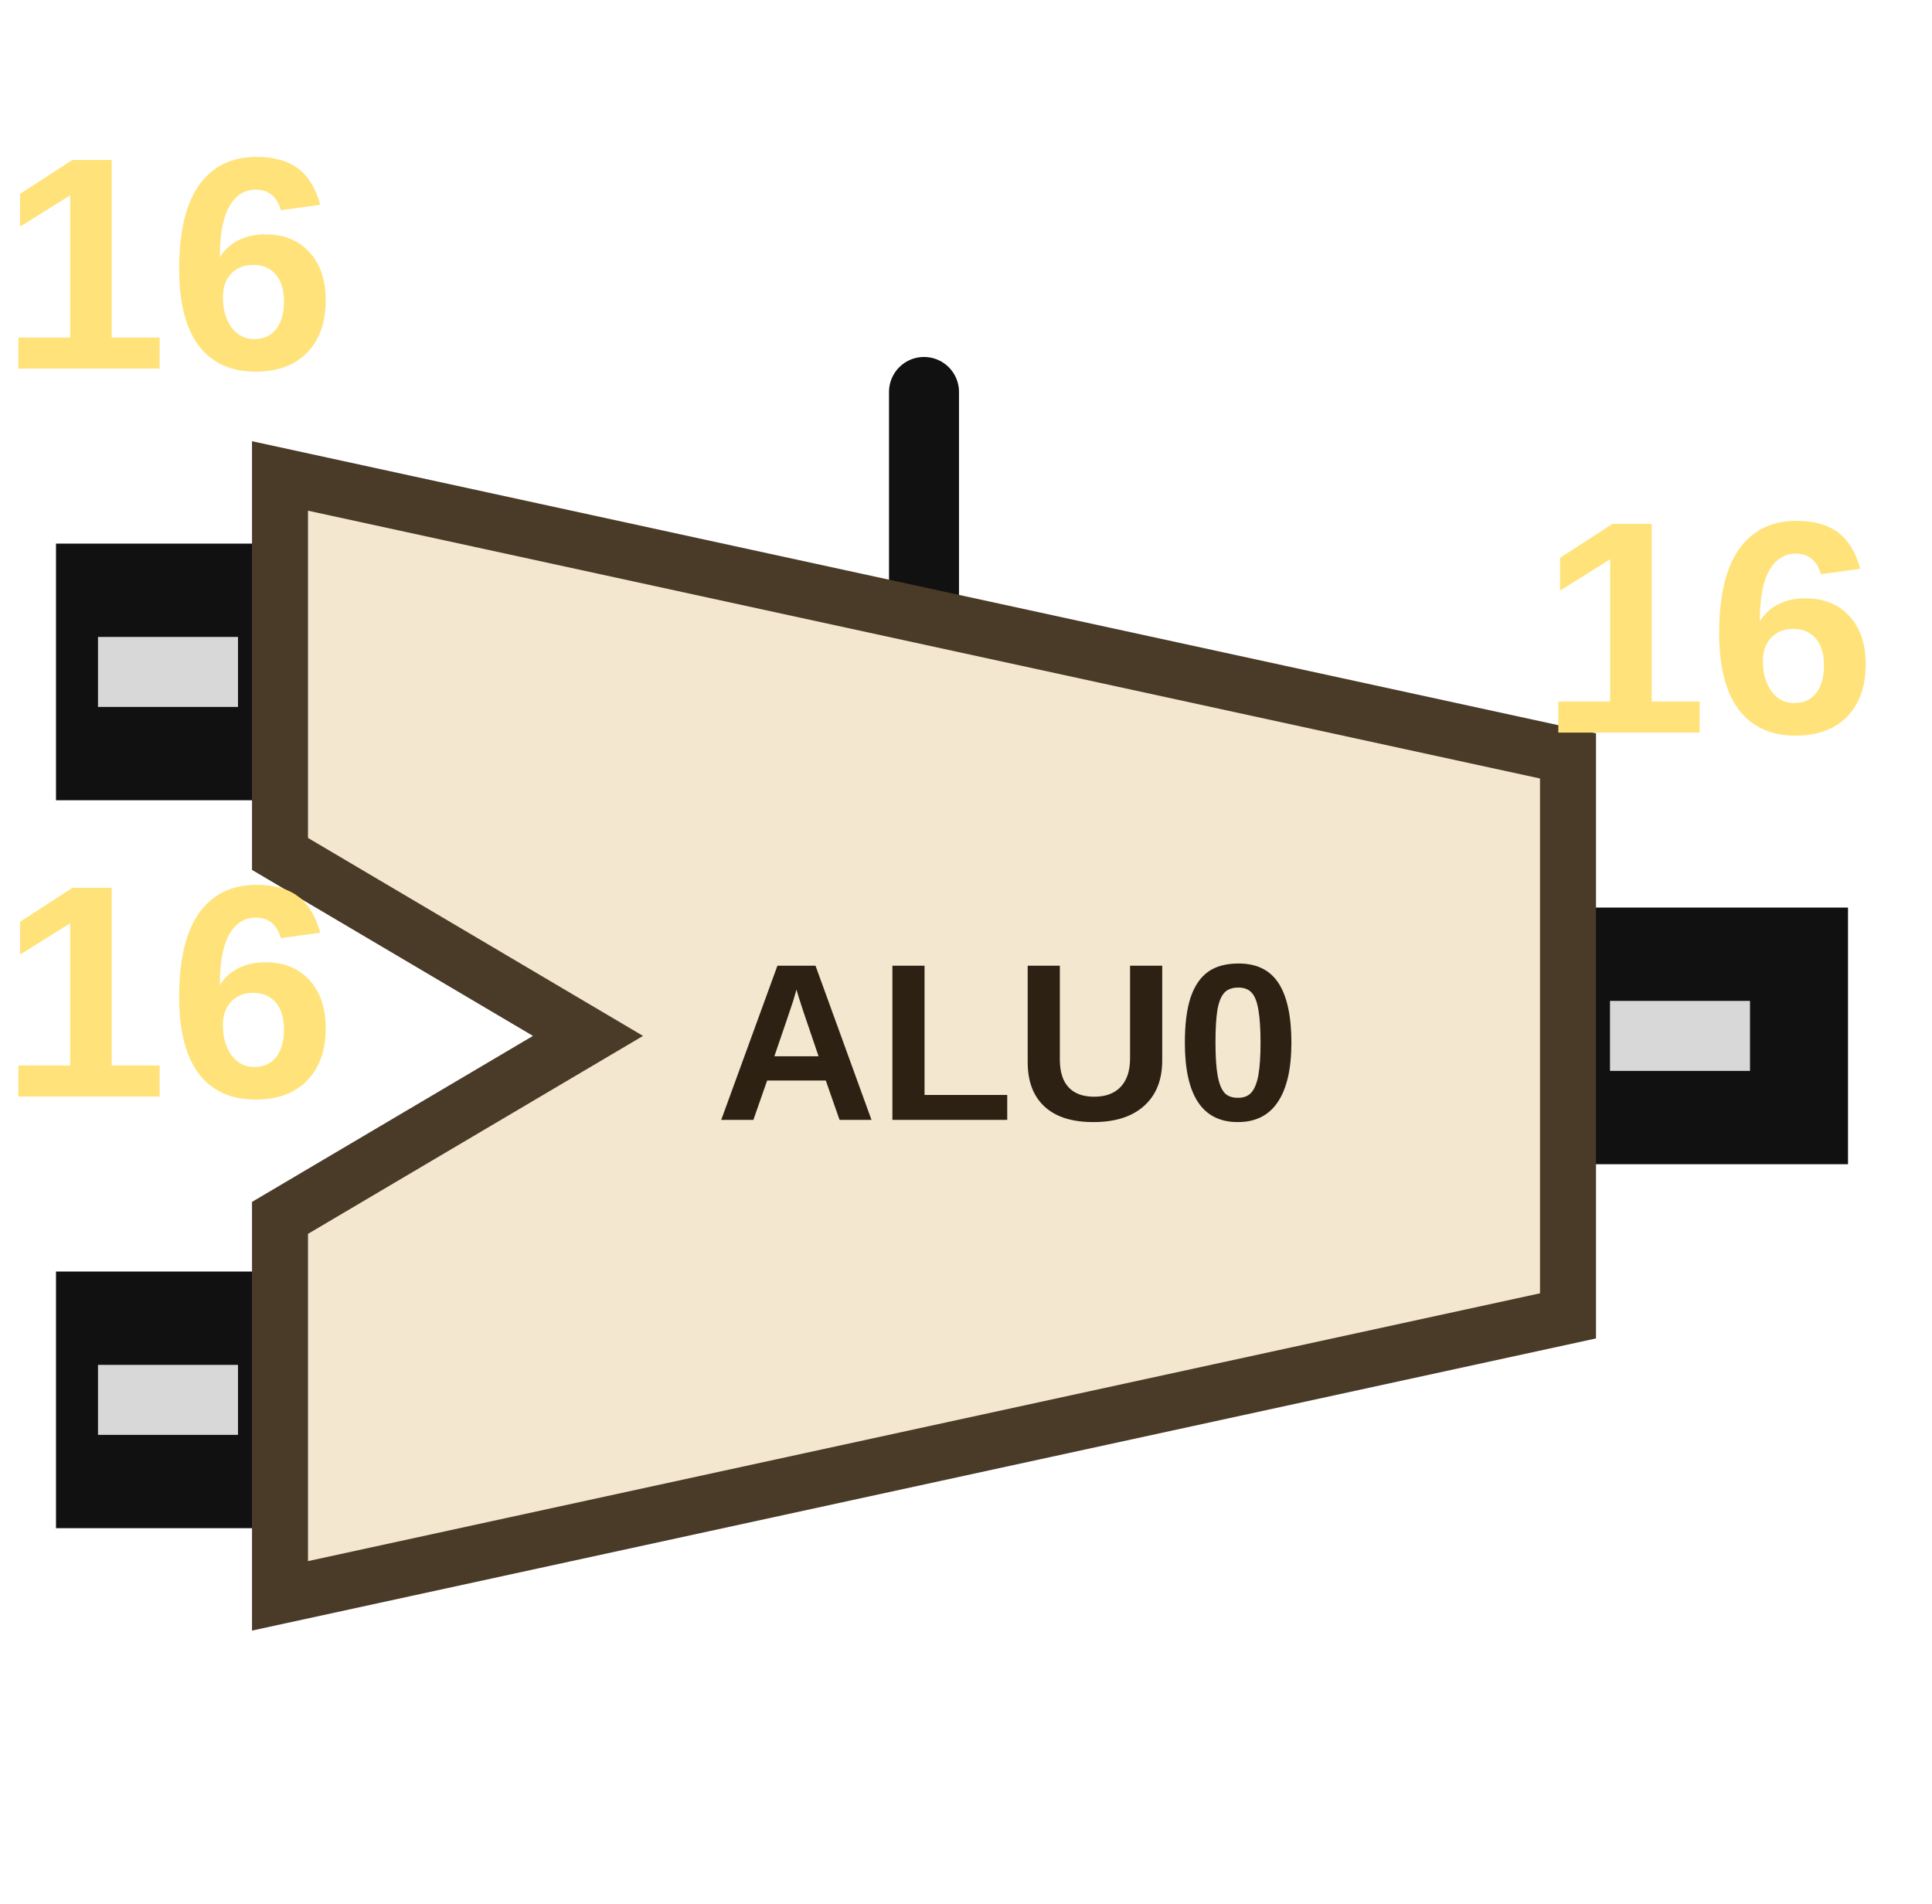
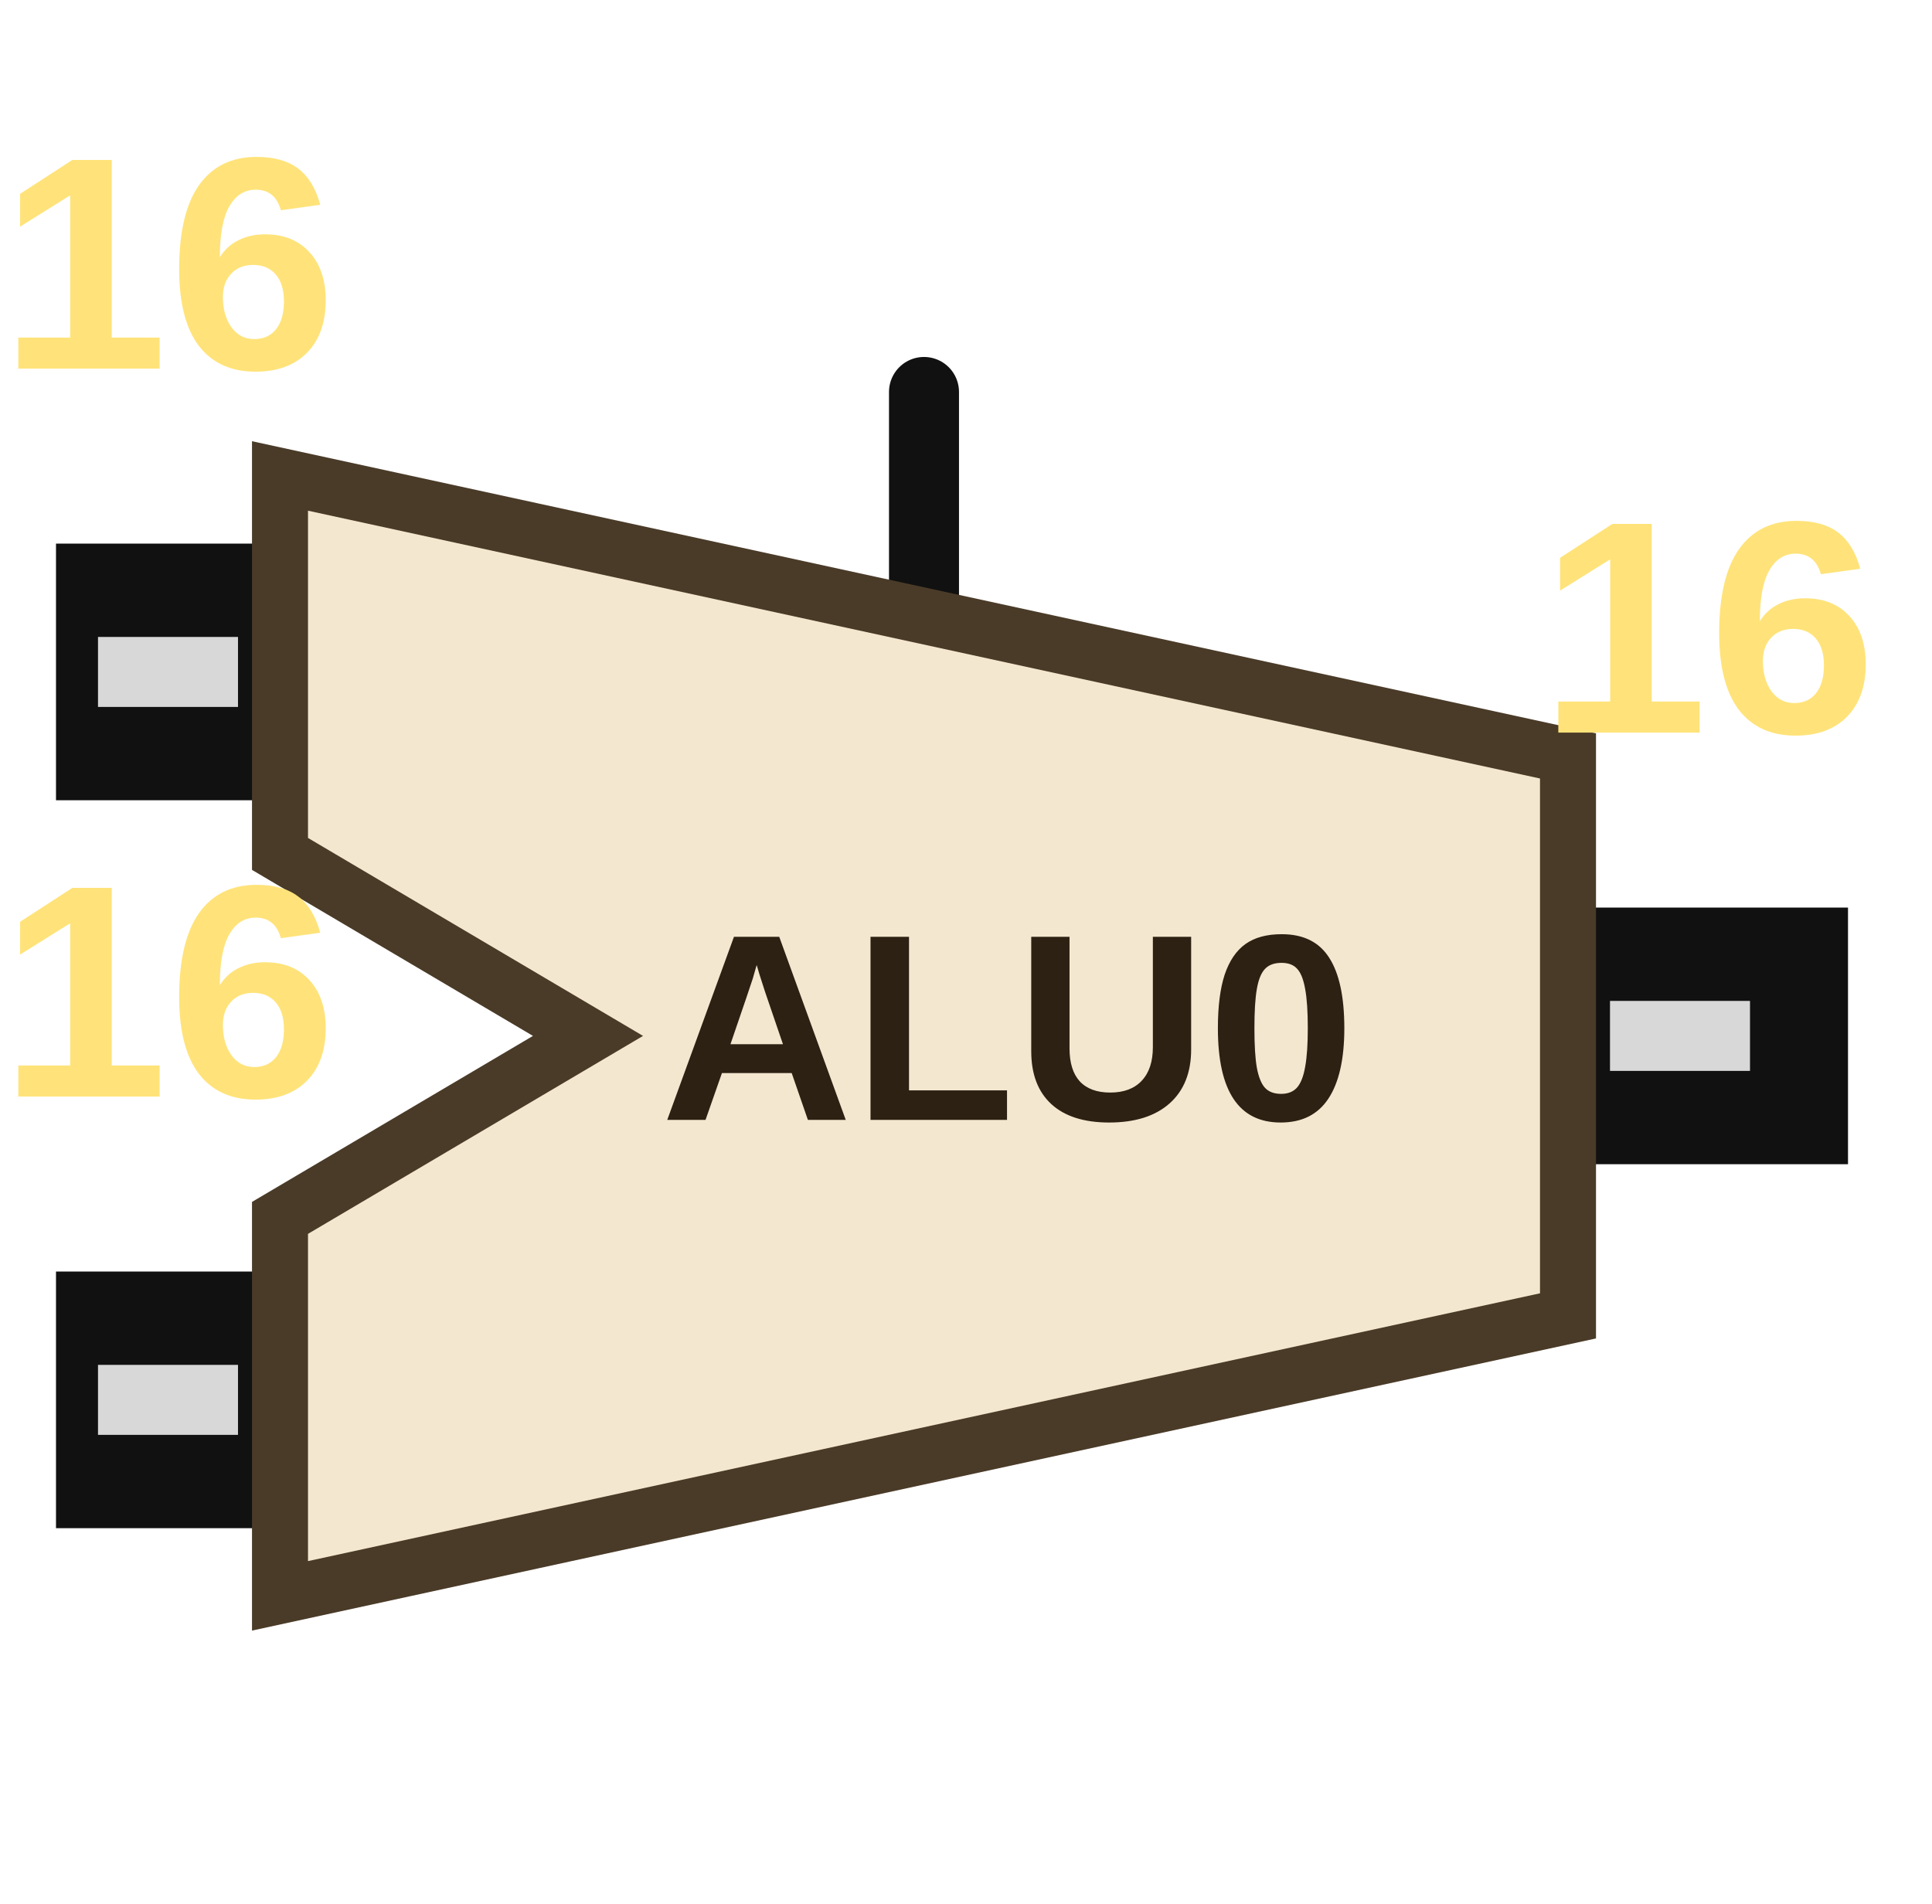
<svg xmlns="http://www.w3.org/2000/svg" viewBox="-66 -74 138 136" version="1.1">
  <style>
    .usercard-body { fill:#f4e7cf; stroke:#4a3b28; stroke-width:4; }
    .usercard-pin { stroke:#111; stroke-width:5; stroke-linecap:round; fill:none; }
    .arith-gate-pin-letter { font-family:Arial,sans-serif; font-size:20px; font-weight:800; fill:#2c2113; text-anchor:middle; }
    .splitter-bar { fill:#111; stroke:none; }
    .splitter-stripe { stroke:#d8d8d8; stroke-width:3; stroke-dasharray:6 3; stroke-linecap:butt; fill:none; }
    .splitter-width-label { fill:#ffe37a; font-family:Arial,sans-serif; font-weight:800; font-size:13px; text-anchor:middle; }
  </style>
  <g class="usercard">
    <rect class="splitter-bar" x="-62" y="-35.167" width="16" height="18.333" />
    <line class="splitter-stripe" x1="-59" y1="-26" x2="-49" y2="-26" style="stroke-width:5;stroke-dasharray:10 5" />
    <rect class="splitter-bar" x="-62" y="16.833" width="16" height="18.333" />
    <line class="splitter-stripe" x1="-59" y1="26" x2="-49" y2="26" style="stroke-width:5;stroke-dasharray:10 5" />
    <rect class="splitter-bar" x="46" y="-9.167" width="20" height="18.333" />
    <line class="splitter-stripe" x1="49" y1="0" x2="63" y2="0" style="stroke-width:5;stroke-dasharray:10 5" />
    <line class="usercard-pin" x1="0" y1="-30" x2="0" y2="-46" />
    <path class="usercard-body" d="M -46 -40 L 46 -20 L 46 20 L -46 40 L -46 13 L -24 0 L -46 -13 Z" />
-     <text class="arith-gate-pin-letter" x="6" y="6" text-anchor="middle" style="font-size:16px">ALU0</text>
+     <text class="arith-gate-pin-letter" x="6" y="6" text-anchor="middle" style="font-size:19px">ALU0</text>
    <text class="splitter-width-label" x="-54" y="-47.667" text-anchor="middle" style="font-size:21.667px">16</text>
    <text class="splitter-width-label" x="-54" y="4.333" text-anchor="middle" style="font-size:21.667px">16</text>
    <text class="splitter-width-label" x="56" y="-21.667" text-anchor="middle" style="font-size:21.667px">16</text>
  </g>
</svg>
